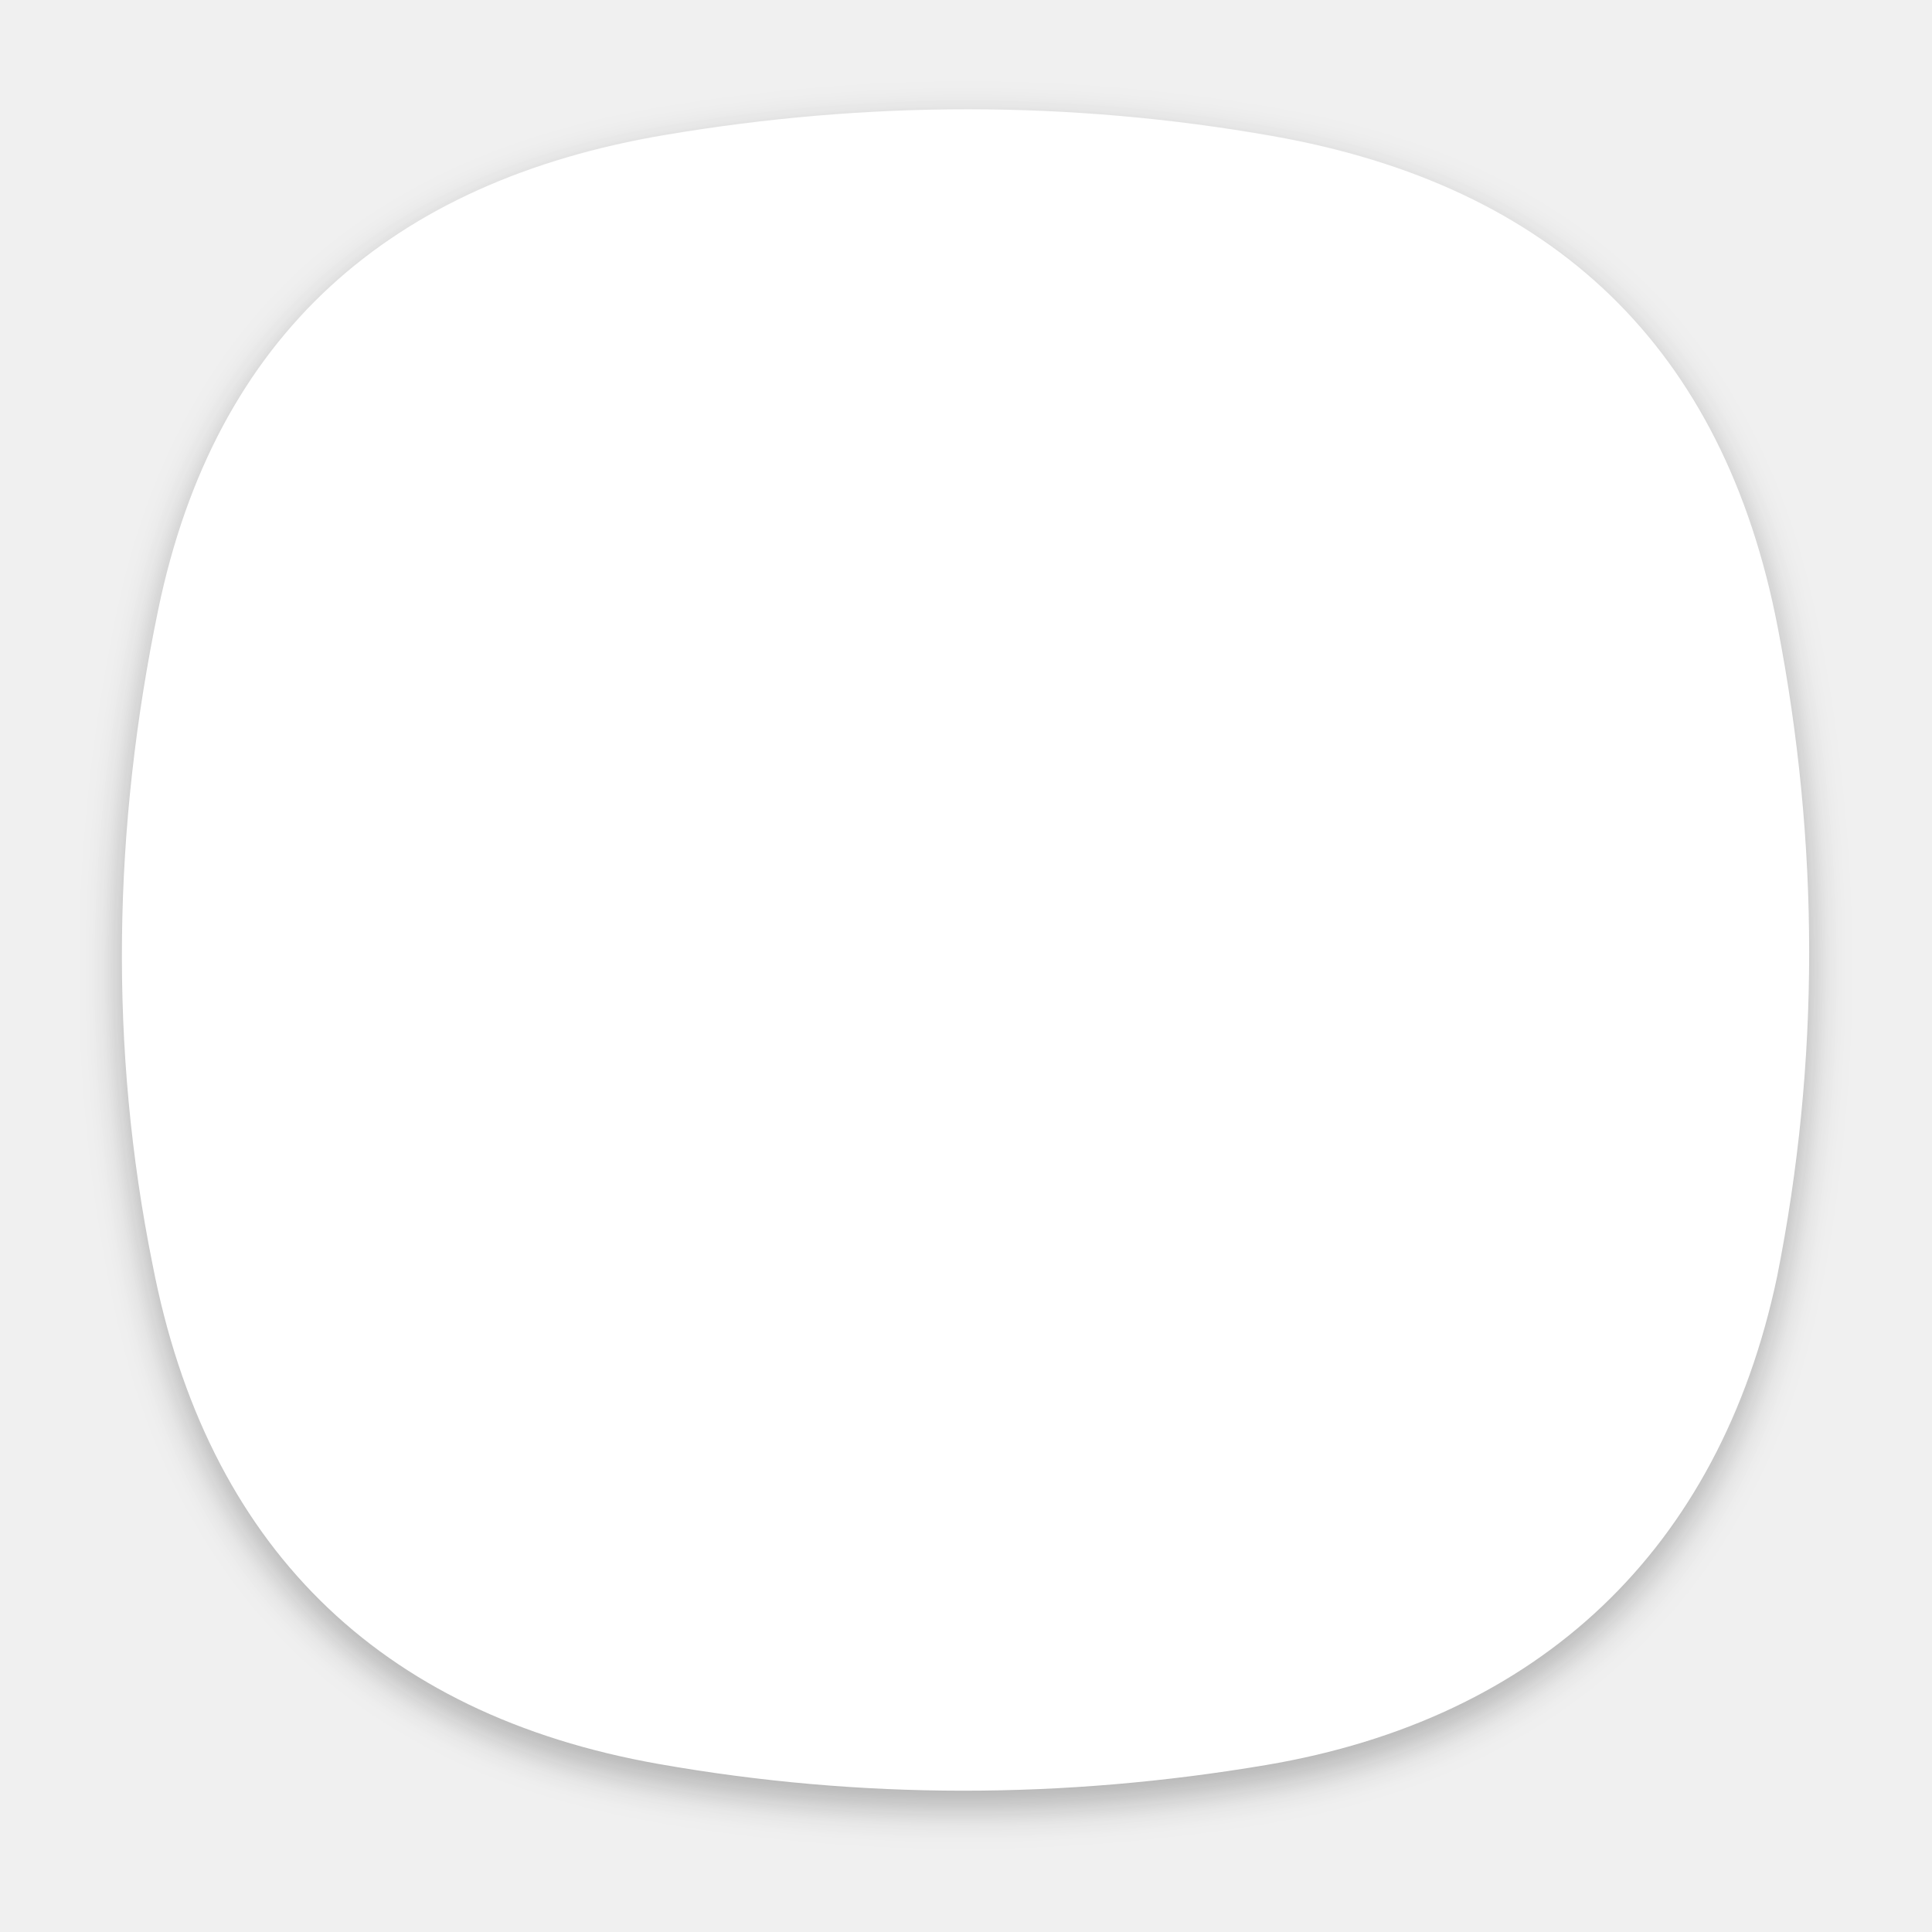
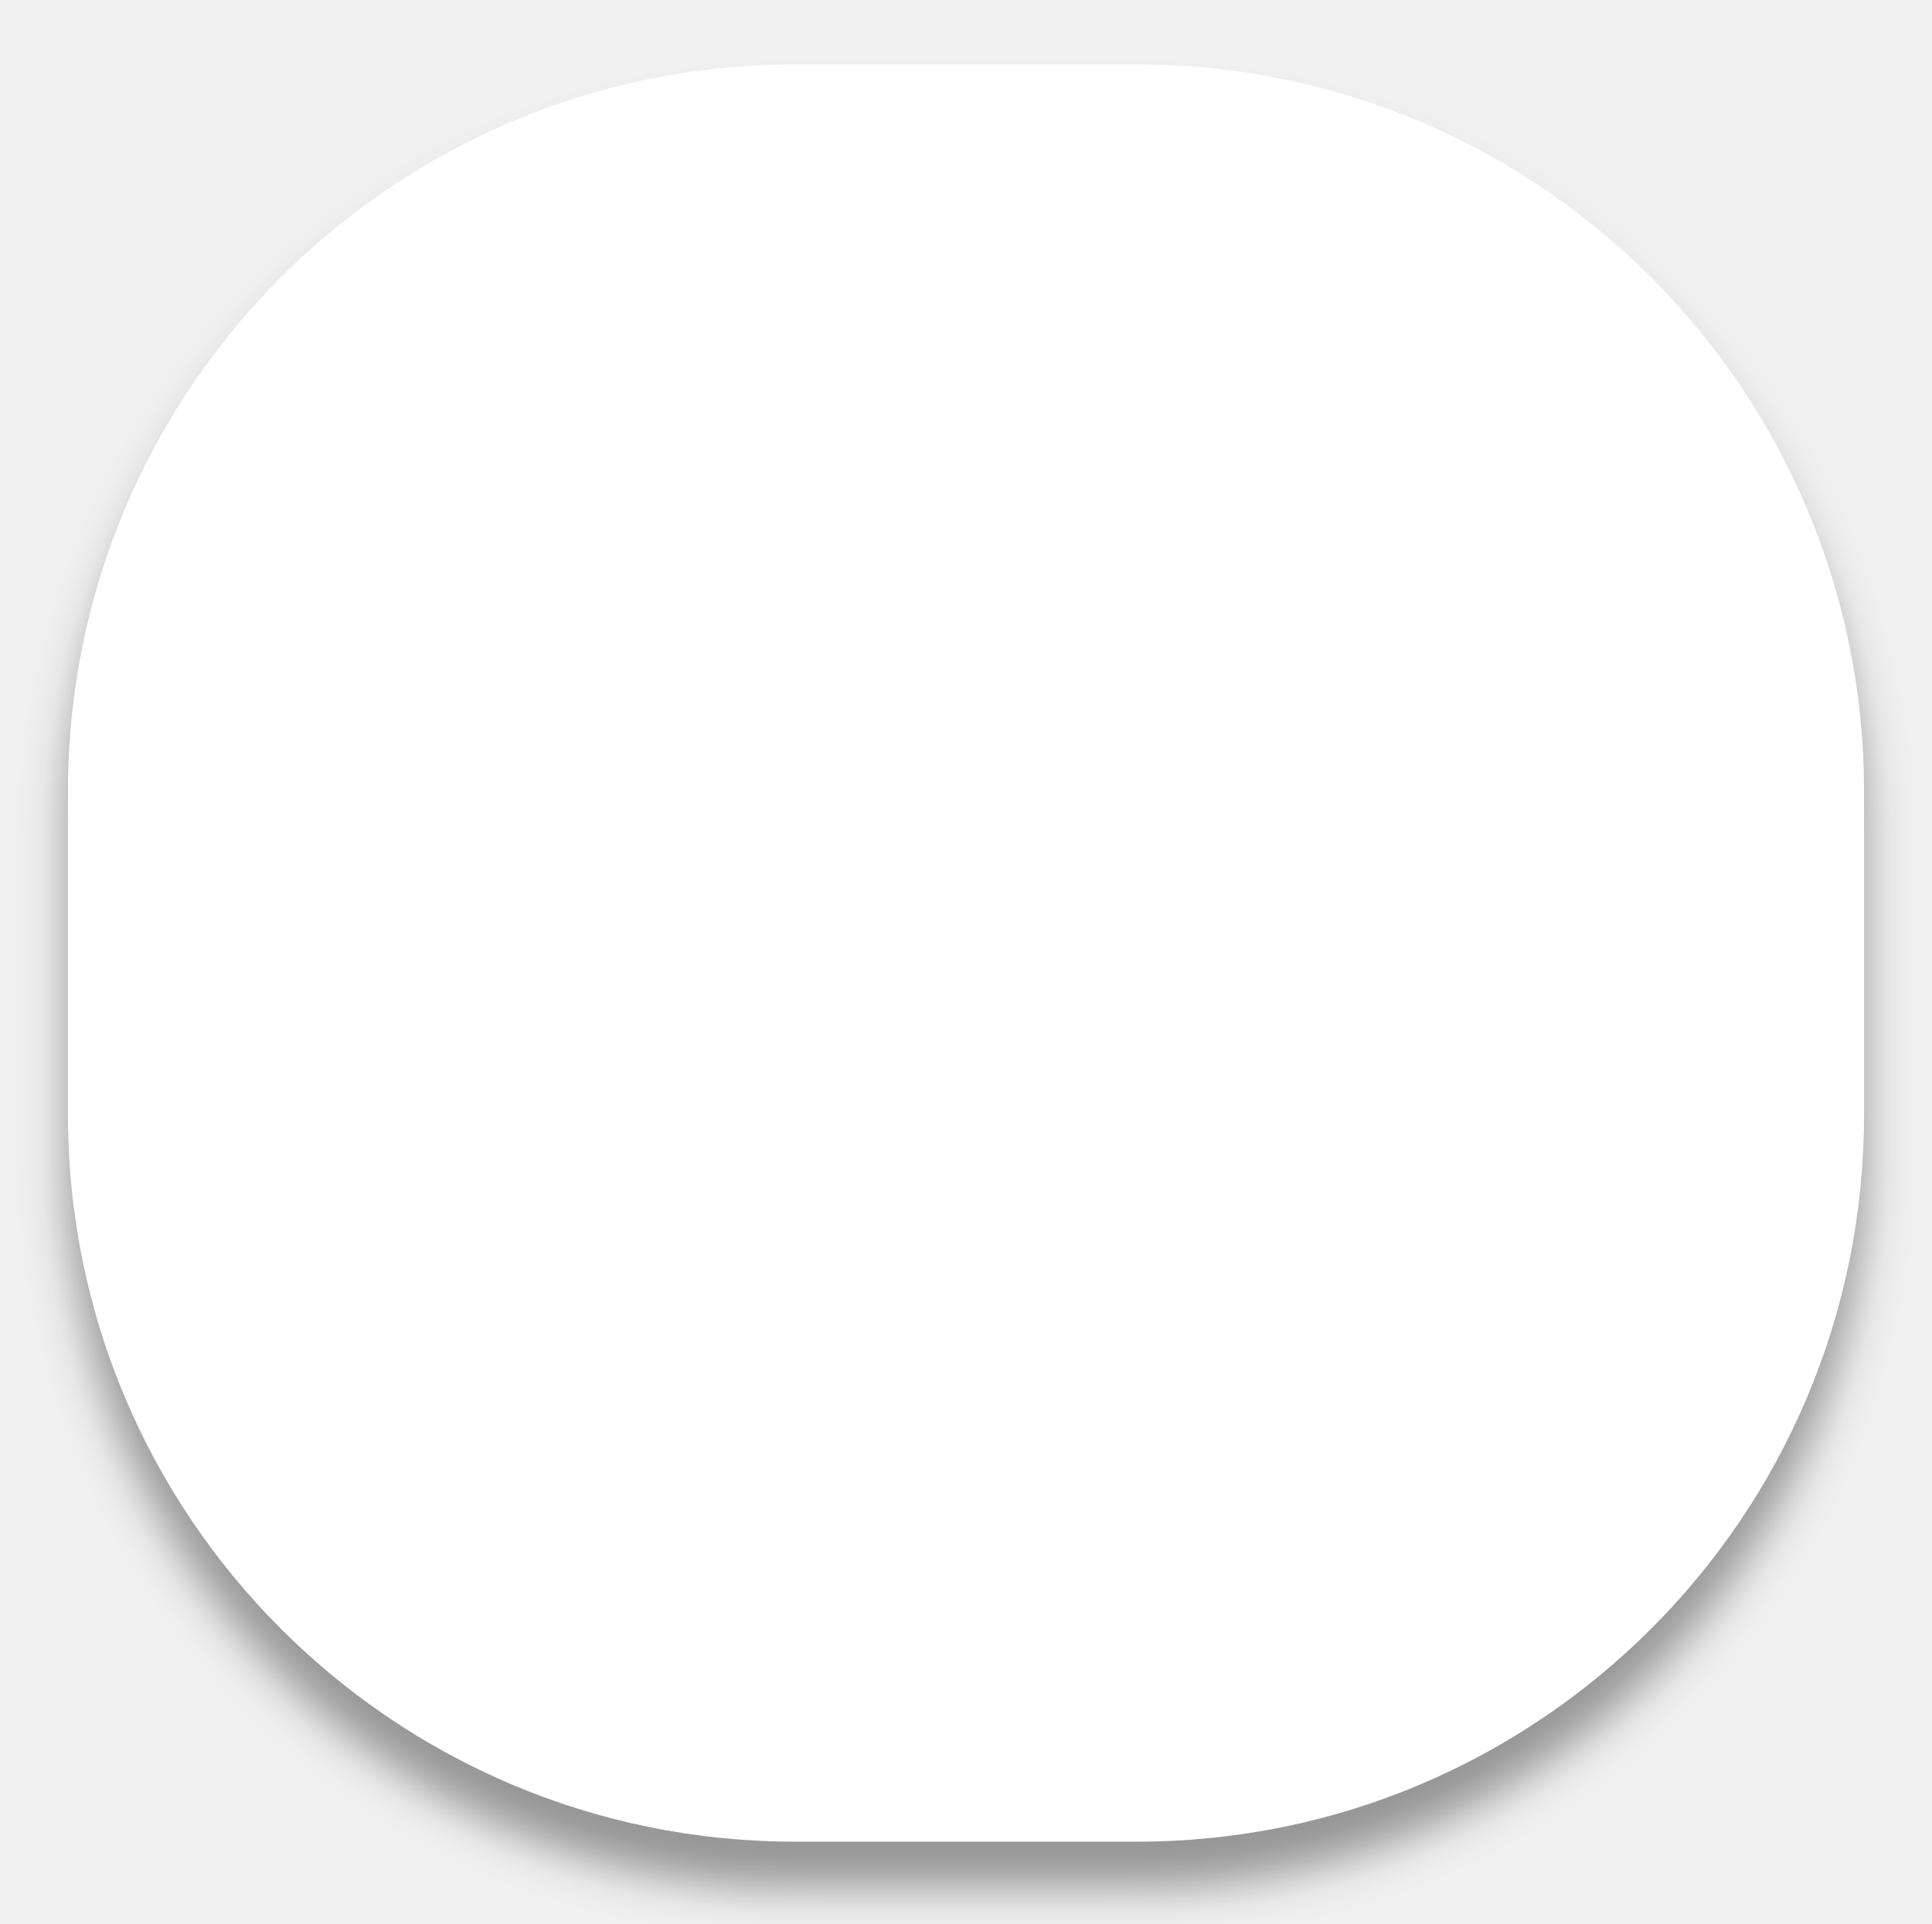
- <svg xmlns="http://www.w3.org/2000/svg" xmlns:xlink="http://www.w3.org/1999/xlink" id="SvgjsSvg1001" width="288" height="288" version="1.1">
-   <defs id="SvgjsDefs1002" />
-   <g id="SvgjsG1008" transform="matrix(0.9167,0,0,0.9167,11.98931,11.79644)">
-     <svg width="288" height="288" viewBox="0 0 470 468">
-       <defs>
-         <filter id="a" width="111.8%" height="111.9%" x="-5.9%" y="-3.9%" filterUnits="objectBoundingBox">
-           <feOffset dy="5" in="SourceAlpha" result="shadowOffsetOuter1" />
-           <feGaussianBlur in="shadowOffsetOuter1" result="shadowBlurOuter1" stdDeviation="4" />
-           <feColorMatrix in="shadowBlurOuter1" result="shadowMatrixOuter1" values="0 0 0 0 0 0 0 0 0 0 0 0 0 0 0 0 0 0 0.078 0" />
-           <feOffset dy="4" in="SourceAlpha" result="shadowOffsetOuter2" />
-           <feGaussianBlur in="shadowOffsetOuter2" result="shadowBlurOuter2" stdDeviation="5.5" />
-           <feColorMatrix in="shadowBlurOuter2" result="shadowMatrixOuter2" values="0 0 0 0 0 0 0 0 0 0 0 0 0 0 0 0 0 0 0.211 0" />
-           <feMerge>
-             <feMergeNode in="shadowMatrixOuter1" />
-             <feMergeNode in="shadowMatrixOuter2" />
-           </feMerge>
-         </filter>
-         <path id="b" d="M9.635 132.808C24.782 59.782 71.388 19.109 144.085 6.822c53.74-9.081 107.5-9.196 161.15.255 74.852 13.185 119.85 56.23 134.185 130.36 11.075 57.29 11.249 115.191-.174 172.427-15.324 72.52-63.132 117.285-135.561 129.527-53.74 9.08-107.5 9.195-161.15-.255-74.852-13.186-120.05-58.38-134.384-132.509-11.64-57.668-10.52-115.935 1.484-173.82z" fill="#ffffff" class="color000 svgShape" />
-       </defs>
-       <g fill="none" fill-rule="evenodd" transform="translate(-21 -26)">
-         <g transform="translate(32 33)" fill="#ffffff" class="color000 svgShape">
-           <use fill="#000" filter="url(#a)" xlink:href="#b" />
-           <use fill="#F8F9F9" xlink:href="#b" />
-         </g>
-         <path fill="#ffffff" d="M140.31 153.57c-10.665 0-19.31-8.634-19.31-19.285 0-10.65 8.645-19.285 19.31-19.285 10.664 0 19.31 8.634 19.31 19.285 0 10.65-8.646 19.285-19.31 19.285zm0 89.618c-10.665 0-19.31-8.634-19.31-19.285 0-10.65 8.645-19.285 19.31-19.285 10.664 0 19.31 8.634 19.31 19.285s-8.646 19.285-19.31 19.285zm0 82.812c-10.665 0-19.31-8.634-19.31-19.285 0-10.65 8.645-19.285 19.31-19.285 10.664 0 19.31 8.634 19.31 19.285 0 10.65-8.646 19.285-19.31 19.285zm85.19-172.43c-10.664 0-19.31-8.634-19.31-19.285 0-10.65 8.646-19.285 19.31-19.285 10.664 0 19.31 8.634 19.31 19.285 0 10.65-8.646 19.285-19.31 19.285zm0 89.618c-10.664 0-19.31-8.634-19.31-19.285 0-10.65 8.646-19.285 19.31-19.285 10.664 0 19.31 8.634 19.31 19.285s-8.646 19.285-19.31 19.285zm0 82.812c-10.664 0-19.31-8.634-19.31-19.285 0-10.65 8.646-19.285 19.31-19.285 10.664 0 19.31 8.634 19.31 19.285 0 10.65-8.646 19.285-19.31 19.285zm85.19-172.43c-10.664 0-19.31-8.634-19.31-19.285 0-10.65 8.646-19.285 19.31-19.285 10.665 0 19.31 8.634 19.31 19.285 0 10.65-8.645 19.285-19.31 19.285zm0 89.618c-10.664 0-19.31-8.634-19.31-19.285 0-10.65 8.646-19.285 19.31-19.285 10.665 0 19.31 8.634 19.31 19.285s-8.645 19.285-19.31 19.285zm0 82.812c-10.664 0-19.31-8.634-19.31-19.285 0-10.65 8.646-19.285 19.31-19.285 10.665 0 19.31 8.634 19.31 19.285 0 10.65-8.645 19.285-19.31 19.285z" transform="translate(32 33)" class="color7A7E8E svgShape" />
-       </g>
-     </svg>
+ <svg xmlns="http://www.w3.org/2000/svg" width="470mm" height="468mm" viewBox="0 0 470 468" version="1.1" id="svg8">
+   <defs id="defs2">
+     <filter style="color-interpolation-filters:sRGB" id="filter1233" x="-0.029" width="1.059" y="-0.03" height="1.059">
+       <feGaussianBlur stdDeviation="5.356" id="feGaussianBlur1235" />
+     </filter>
+   </defs>
+   <g id="layer1">
+     <g id="g1239" transform="translate(2.0751197e-5,-2.116668)">
+       <rect style="fill:#000000;fill-opacity:0.375;fill-rule:evenodd;stroke:none;stroke-width:5.159;stroke-linecap:round;stroke-linejoin:round;filter:url(#filter1233)" id="rect833-6" width="436.94" height="432.405" x="16.53" y="28.91" ry="176.841" />
+       <rect style="fill:#ffffff;fill-opacity:1;fill-rule:evenodd;stroke:none;stroke-width:5.159;stroke-linecap:round;stroke-linejoin:round" id="rect833" width="436.94" height="432.405" x="16.53" y="17.798" ry="176.841" />
+     </g>
  </g>
</svg>
